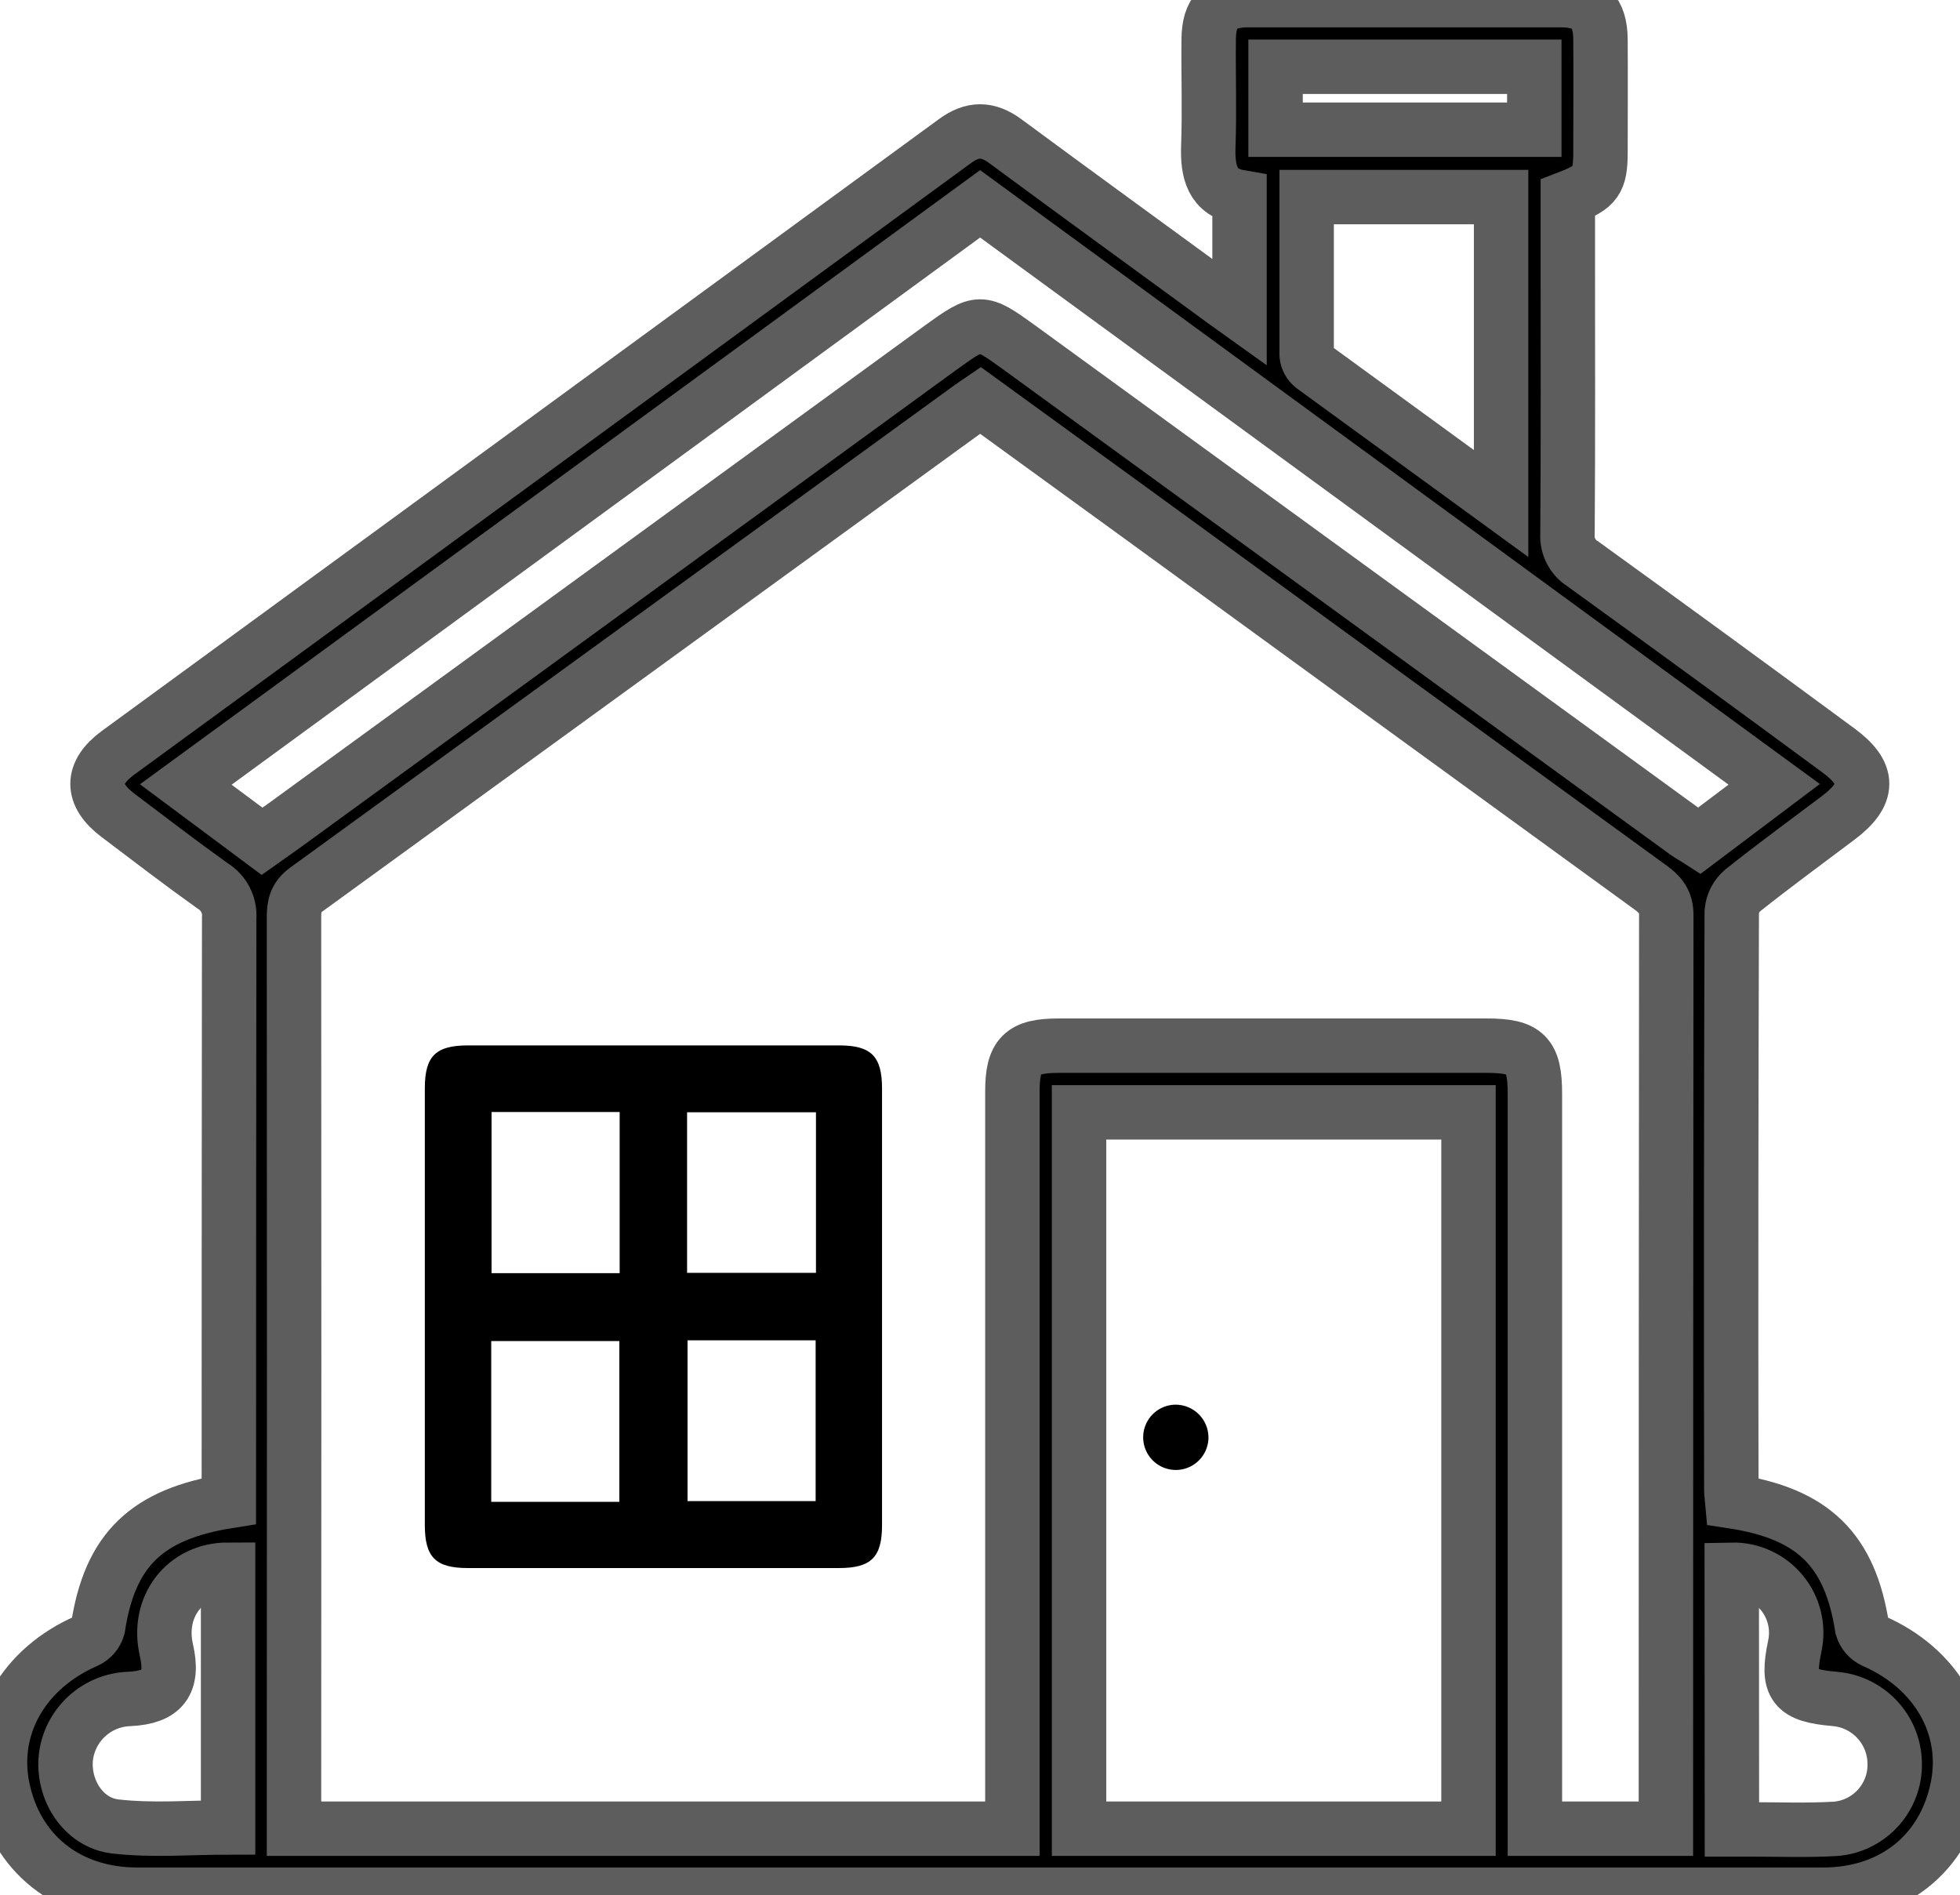
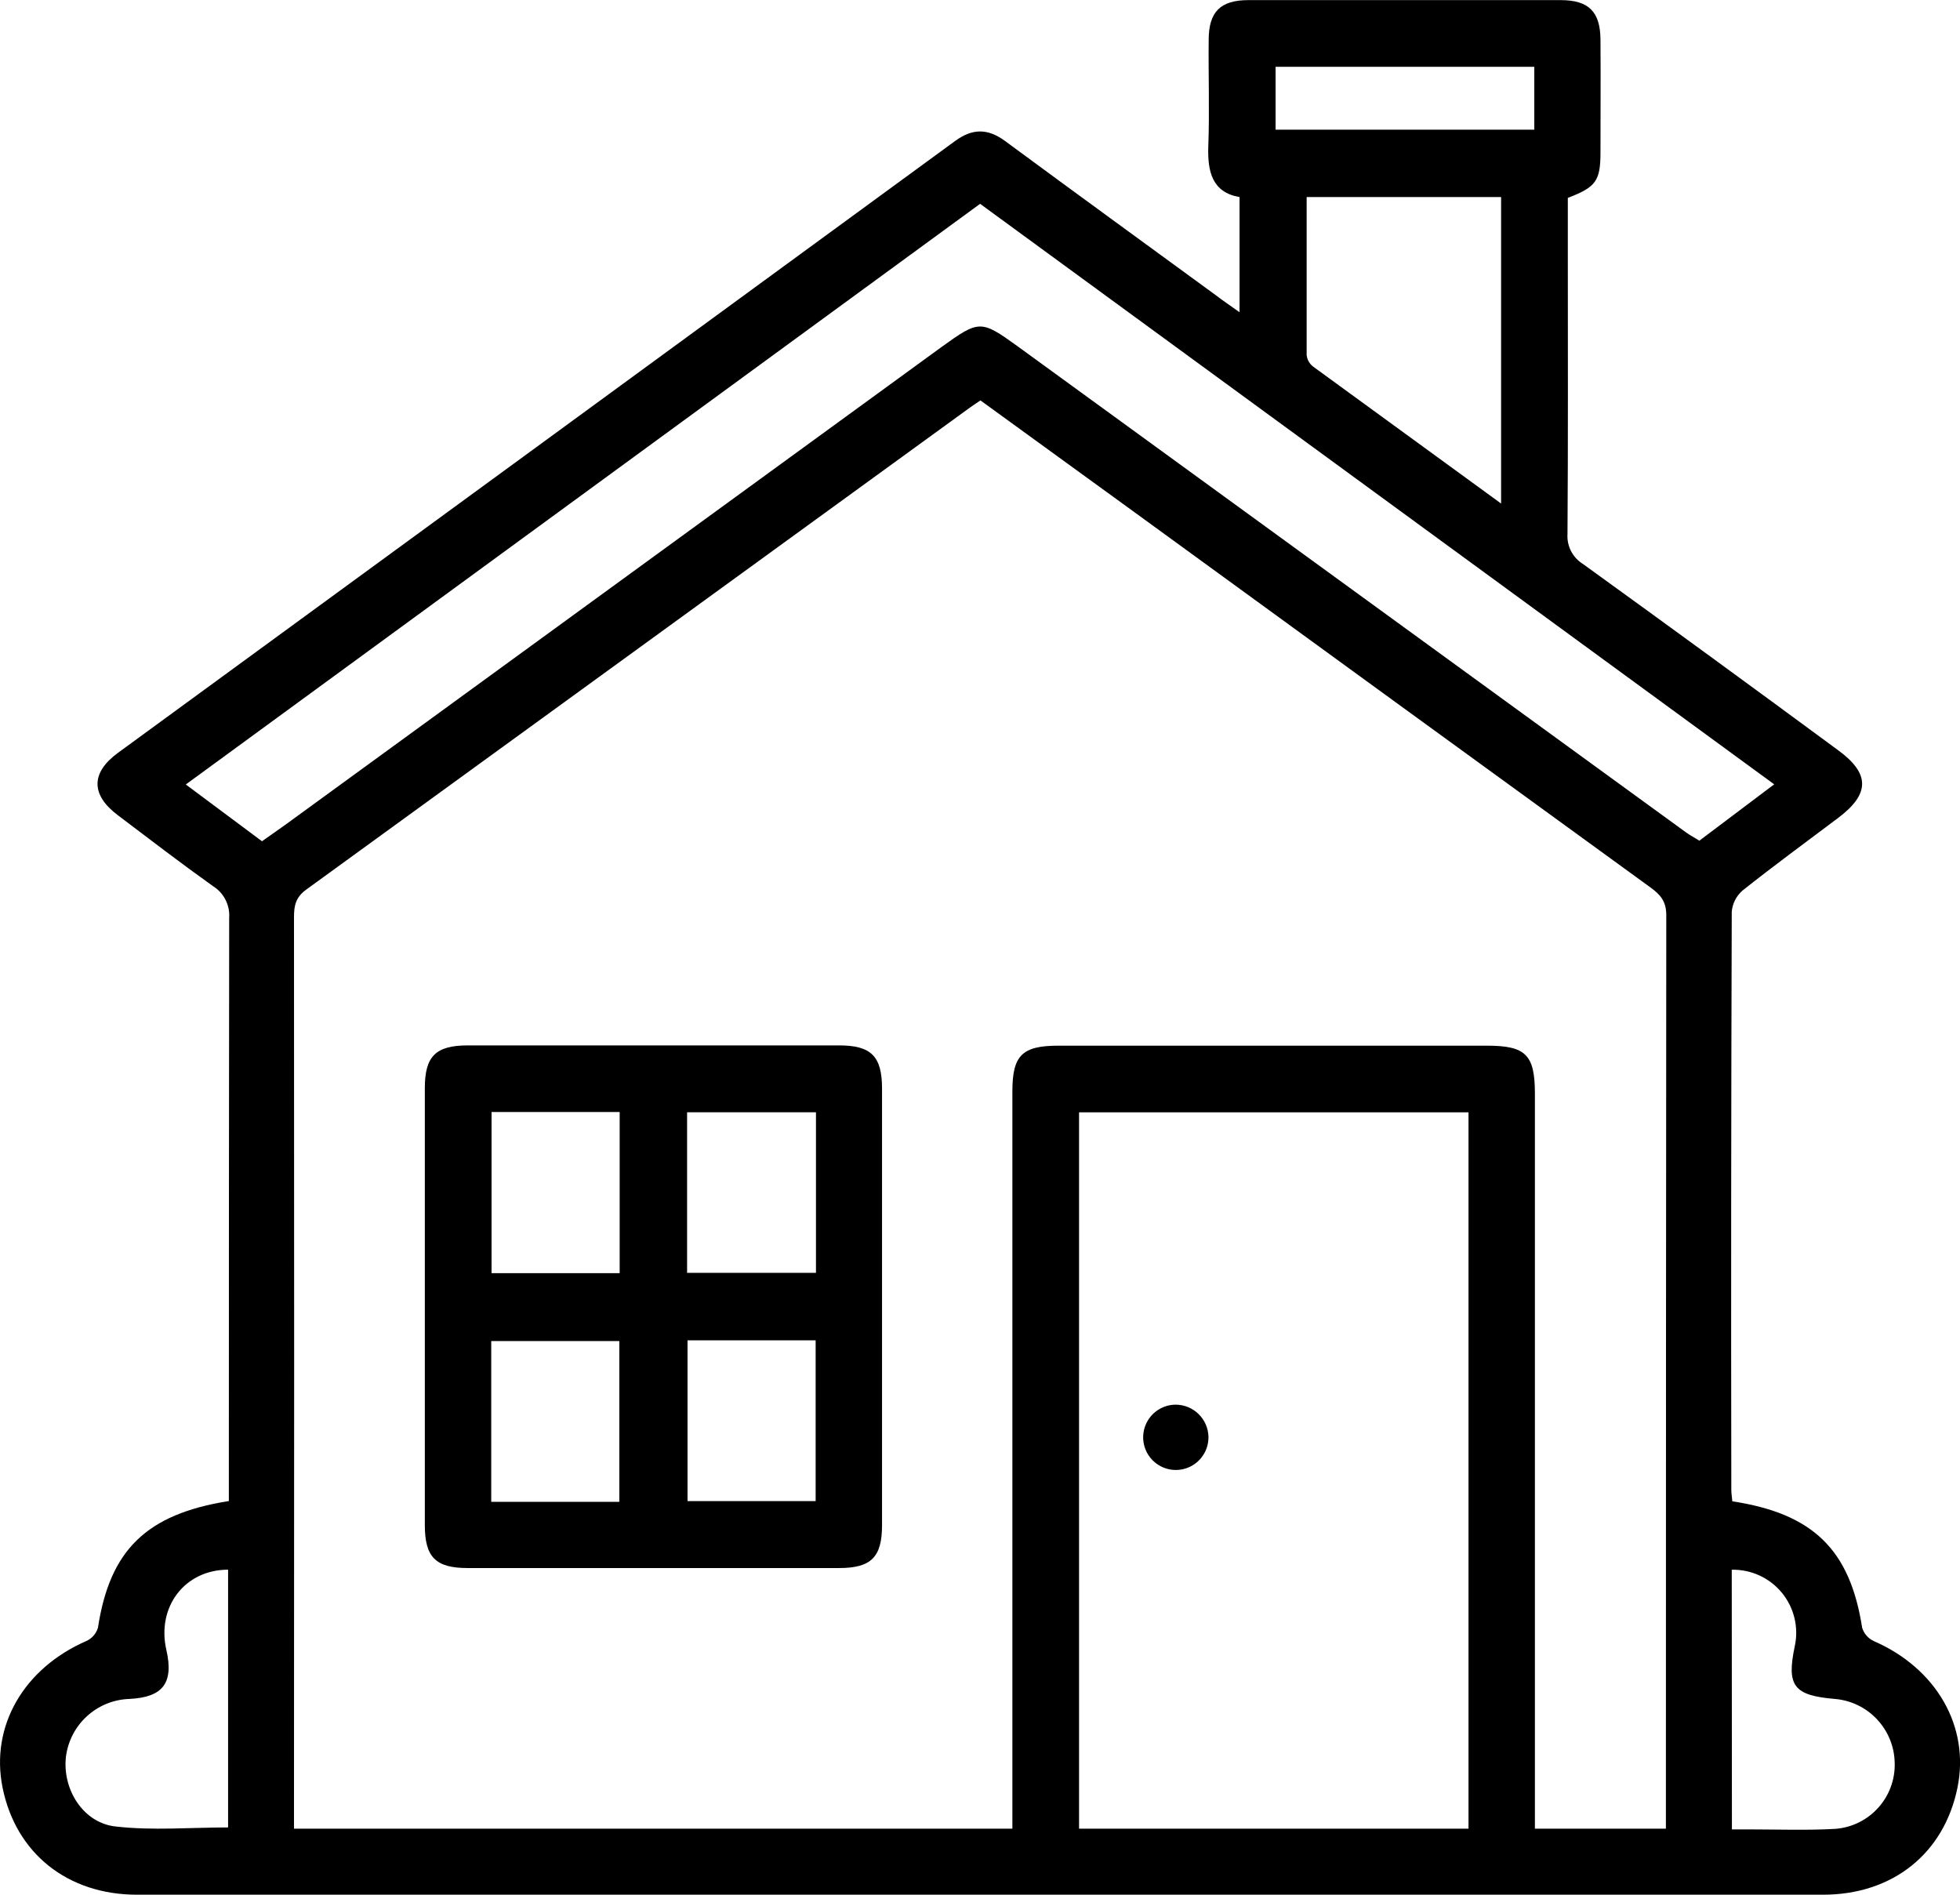
<svg xmlns="http://www.w3.org/2000/svg" viewBox="0 0 360.14 348.14" id="home_category">
-   <path stroke-width="10" stroke="#5d5d5d" d="M42.05 275.8v-3.6q0-51.76.06-103.53a6.35 6.35 0 0 0-3-5.87c-5.9-4.21-11.66-8.63-17.44-13-5-3.76-5-7.8 0-11.47q76.95-56.2 153.82-112.42c3.2-2.34 6-2.34 9.19 0 12.87 9.5 25.81 18.9 38.73 28.34 1.3 1 2.61 1.87 4.35 3.12V36.21c-5-.86-5.91-4.63-5.74-9.36.24-6.49 0-13 .07-19.5 0-5.17 2.14-7.32 7.28-7.33h57.38c5.17 0 7.3 2.14 7.33 7.28.05 6.88 0 13.76 0 20.63 0 5.31-.8 6.44-6 8.43V46.7c0 17.14.06 34.27-.06 51.4a6 6 0 0 0 2.82 5.51q23.53 17 46.94 34.26c5.83 4.27 5.83 8 0 12.39S326 159 320.2 163.61a5.77 5.77 0 0 0-2 3.94q-.17 53.07-.08 106.16c0 .73.13 1.45.19 2.14 14.87 2.26 21.63 8.93 23.85 23.23a4 4 0 0 0 2.12 2.44c11.5 5 17.68 15.68 15.4 26.92-2.45 12.1-11.9 19.69-24.7 19.69H25.18c-12.79 0-22.28-7.62-24.71-19.69-2.27-11.26 3.87-21.9 15.41-26.93a3.91 3.91 0 0 0 2.12-2.44c2.17-14.24 8.89-20.88 24.05-23.27ZM306.1 336v-2.87q0-82.51.07-165c0-2.55-1.13-3.79-2.93-5.09q-47.62-34.58-95.19-69.22l-27.9-20.25c-.79.54-1.41.94-2 1.37q-60.93 44.26-121.89 88.52c-1.94 1.41-2.24 2.95-2.24 5.06q.06 81.95 0 163.88v3.6h132V200.54c0-6.63 1.79-8.41 8.46-8.41h78.74c7.14 0 8.81 1.67 8.81 8.82V336Zm-36.27 0V204.38h-71.56V336ZM180.09 37.45 34.14 144.14l14 10.43c1.61-1.15 2.93-2.08 4.25-3L173 63.76c6.93-5 7.24-5 14-.12q61.39 44.65 122.78 89.29c.78.57 1.63 1 2.46 1.54L326 144.11Zm95.73 55.07V36.21h-35.73v29a3.08 3.08 0 0 0 1.14 2.11c11.4 8.31 22.77 16.6 34.59 25.2ZM41.91 288.41c-7.94 0-13.16 6.82-11.34 14.75 1.38 6.06-.62 8.7-6.81 9a12.15 12.15 0 0 0-11.65 10.67c-.65 5.9 3.11 12.07 9.08 12.76 6.82.79 13.81.18 20.72.18Zm276.32 47.72h3.26c5.25 0 10.51.2 15.74-.1a11.81 11.81 0 0 0 10.91-12.13 12 12 0 0 0-11-11.74c-7.56-.64-8.9-2.39-7.36-9.69a11.59 11.59 0 0 0-11.58-14.05ZM281.92 12.27h-47.54v11.56h47.54Z" />
+   <path d="M42.05 275.8v-3.6q0-51.76.06-103.53a6.35 6.35 0 0 0-3-5.87c-5.9-4.21-11.66-8.63-17.44-13-5-3.76-5-7.8 0-11.47q76.95-56.2 153.82-112.42c3.2-2.34 6-2.34 9.19 0 12.87 9.5 25.81 18.9 38.73 28.34 1.3 1 2.61 1.87 4.35 3.12V36.21c-5-.86-5.91-4.63-5.74-9.36.24-6.49 0-13 .07-19.5 0-5.17 2.14-7.32 7.28-7.33h57.38c5.17 0 7.3 2.14 7.33 7.28.05 6.88 0 13.76 0 20.63 0 5.31-.8 6.44-6 8.43V46.7c0 17.14.06 34.27-.06 51.4a6 6 0 0 0 2.82 5.51q23.53 17 46.94 34.26c5.83 4.27 5.83 8 0 12.39S326 159 320.2 163.61a5.77 5.77 0 0 0-2 3.94q-.17 53.07-.08 106.16c0 .73.13 1.45.19 2.14 14.87 2.26 21.63 8.93 23.85 23.23a4 4 0 0 0 2.12 2.44c11.5 5 17.68 15.68 15.4 26.92-2.45 12.1-11.9 19.69-24.7 19.69H25.18c-12.79 0-22.28-7.62-24.71-19.69-2.27-11.26 3.87-21.9 15.41-26.93a3.91 3.91 0 0 0 2.12-2.44c2.17-14.24 8.89-20.88 24.05-23.27ZM306.1 336v-2.87q0-82.51.07-165c0-2.55-1.13-3.79-2.93-5.09q-47.62-34.58-95.19-69.22l-27.9-20.25c-.79.54-1.41.94-2 1.37q-60.93 44.26-121.89 88.52c-1.94 1.41-2.24 2.95-2.24 5.06q.06 81.95 0 163.88v3.6h132V200.54c0-6.63 1.79-8.41 8.46-8.41h78.74c7.14 0 8.81 1.67 8.81 8.82V336Zm-36.27 0V204.38h-71.56V336ZM180.09 37.45 34.14 144.14l14 10.43c1.61-1.15 2.93-2.08 4.25-3L173 63.76c6.93-5 7.24-5 14-.12q61.39 44.65 122.78 89.29c.78.57 1.63 1 2.46 1.54L326 144.11Zm95.73 55.07V36.21h-35.73v29a3.08 3.08 0 0 0 1.14 2.11c11.4 8.31 22.77 16.6 34.59 25.2ZM41.91 288.41c-7.94 0-13.16 6.82-11.34 14.75 1.38 6.06-.62 8.7-6.81 9a12.15 12.15 0 0 0-11.65 10.67c-.65 5.9 3.11 12.07 9.08 12.76 6.82.79 13.81.18 20.72.18Zm276.32 47.72h3.26c5.25 0 10.51.2 15.74-.1a11.81 11.81 0 0 0 10.91-12.13 12 12 0 0 0-11-11.74c-7.56-.64-8.9-2.39-7.36-9.69a11.59 11.59 0 0 0-11.58-14.05ZM281.92 12.27h-47.54v11.56h47.54Z" />
  <path d="M162.07 240.47v39.76c0 5.88-2 7.88-7.89 7.88H85.93c-5.88 0-7.87-2-7.87-7.89v-80.27c0-5.89 2-7.86 7.88-7.87h68.25c5.88 0 7.87 2 7.88 7.88q.02 20.25 0 40.51Zm-48.21-6.54v-29.61H90.32v29.61Zm36.07-29.56h-23.68v29.5h23.68Zm-36.13 71.57V246.4H90.26v29.54Zm12.53-29.67v29.54h23.54v-29.54ZM222.05 264a6 6 0 1 1-6-5.91 6.05 6.05 0 0 1 6 5.91Z" />
</svg>
